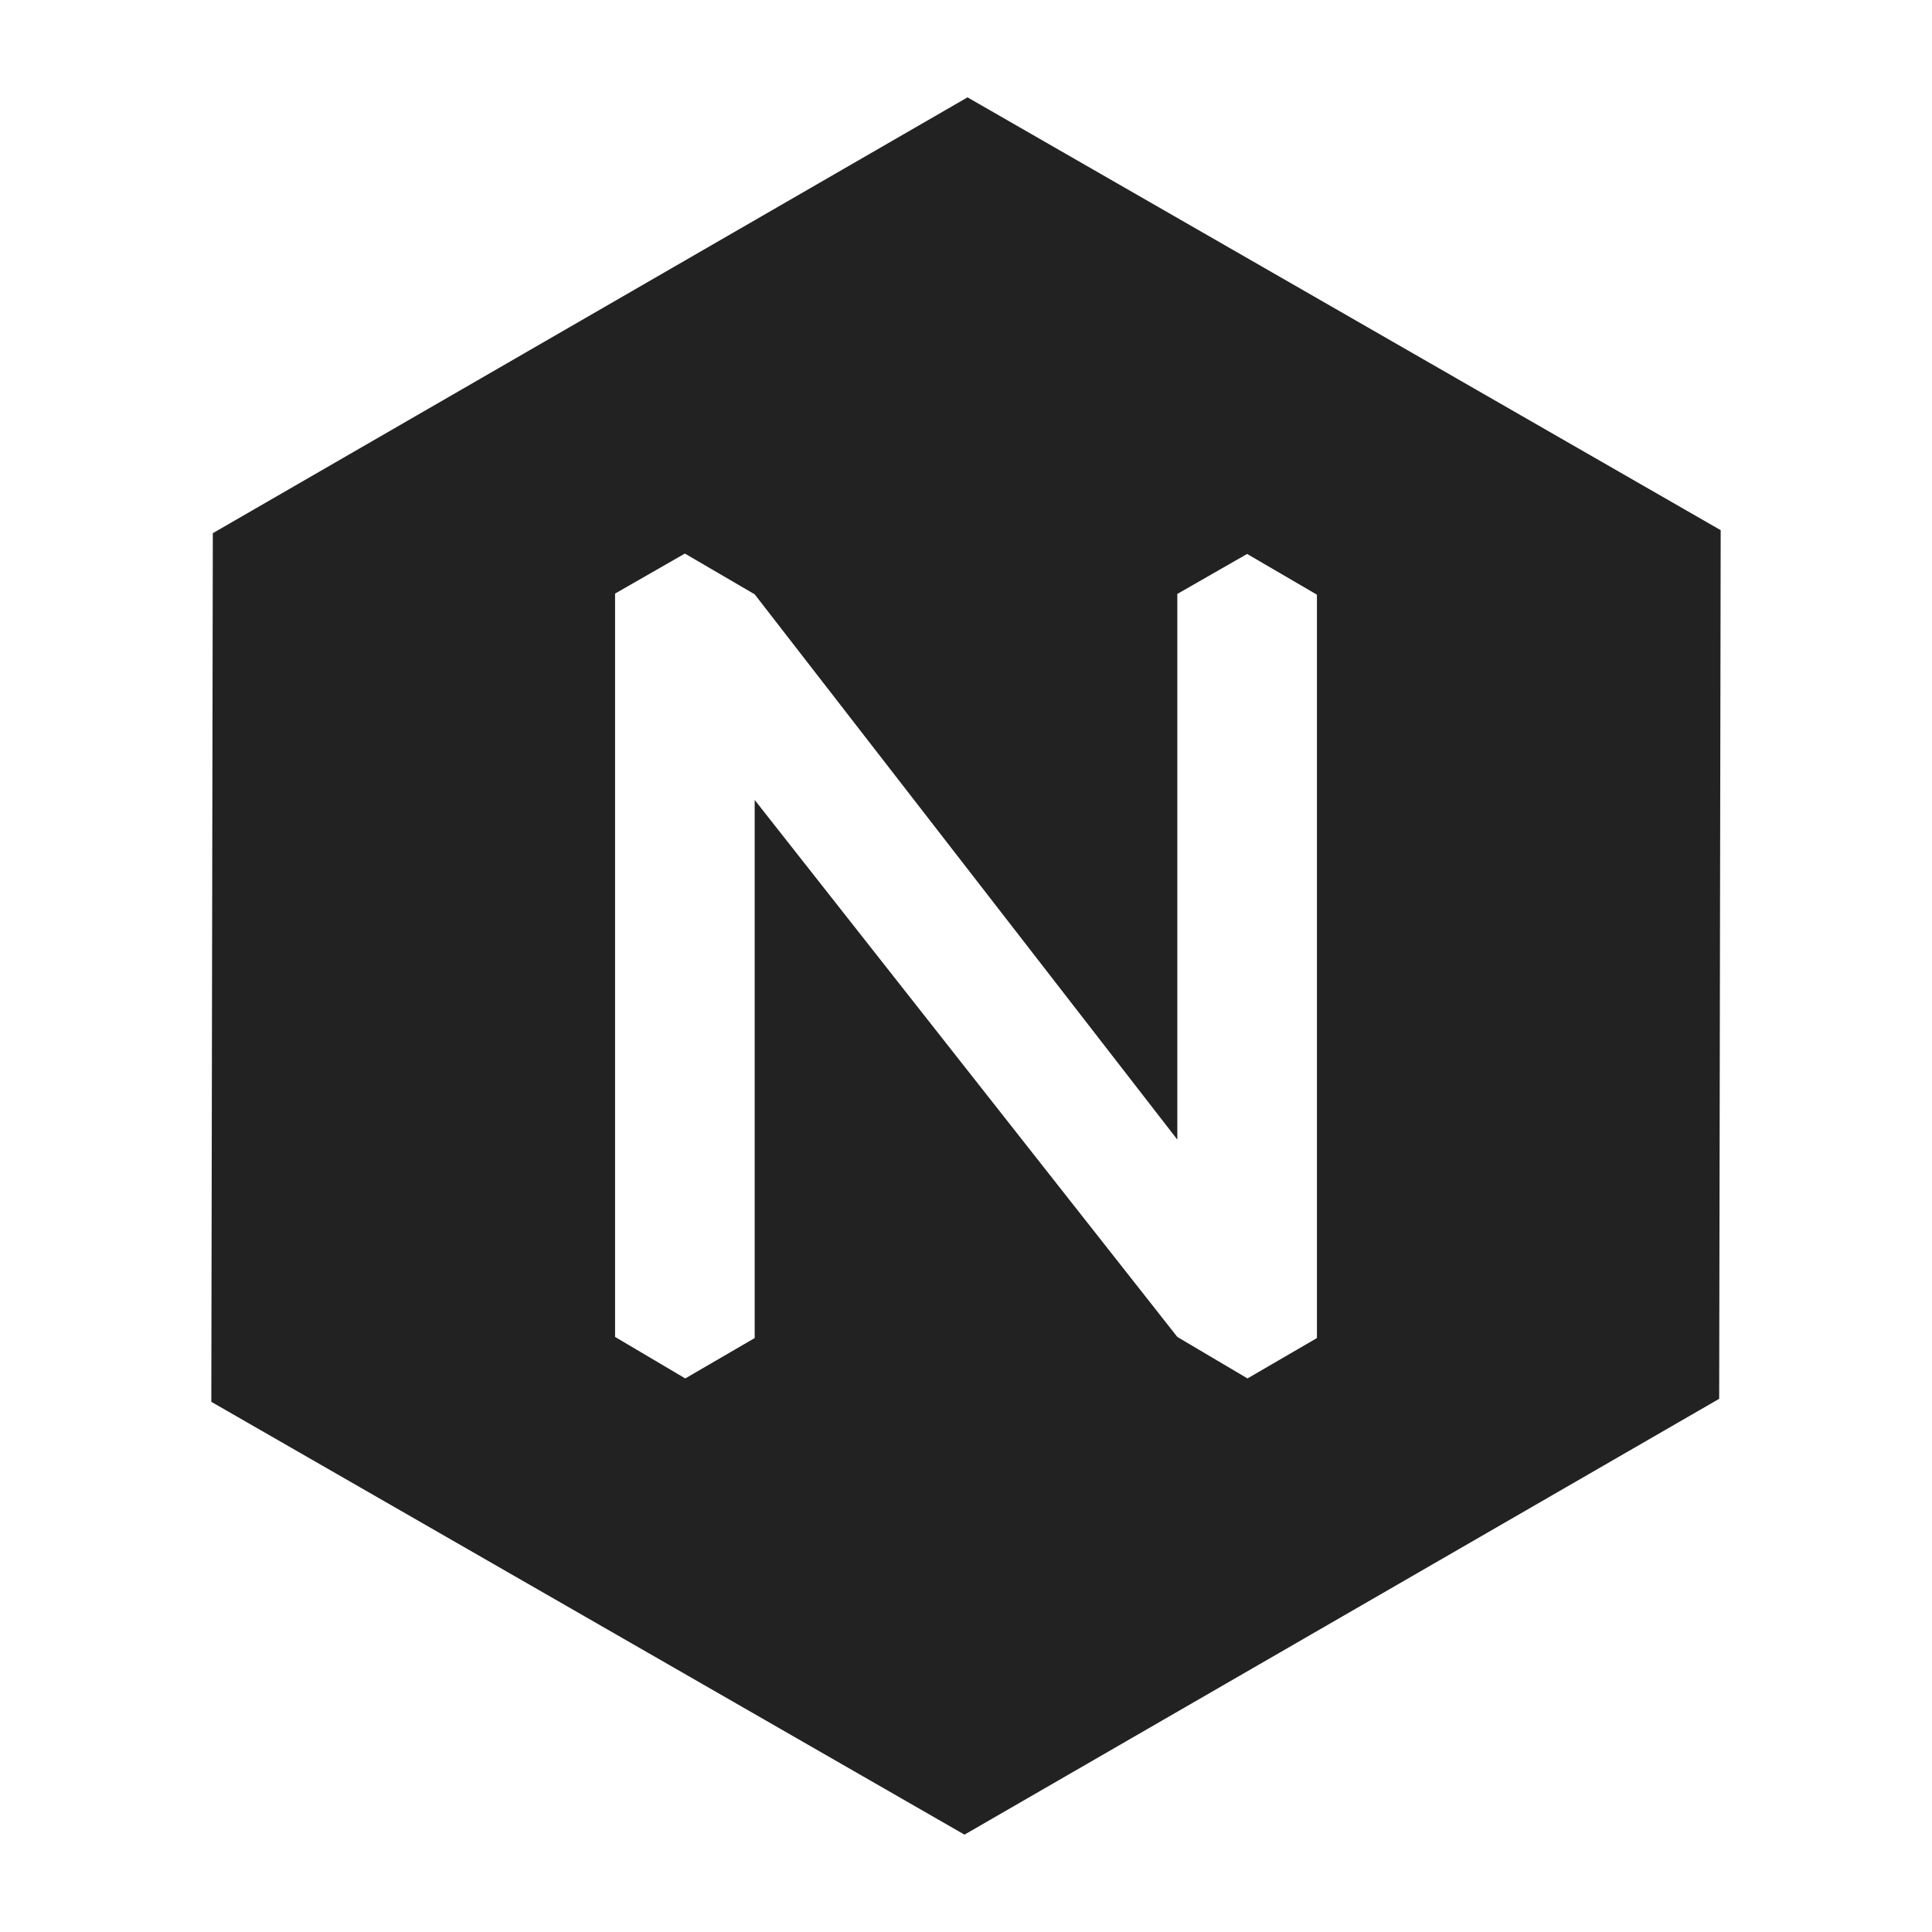
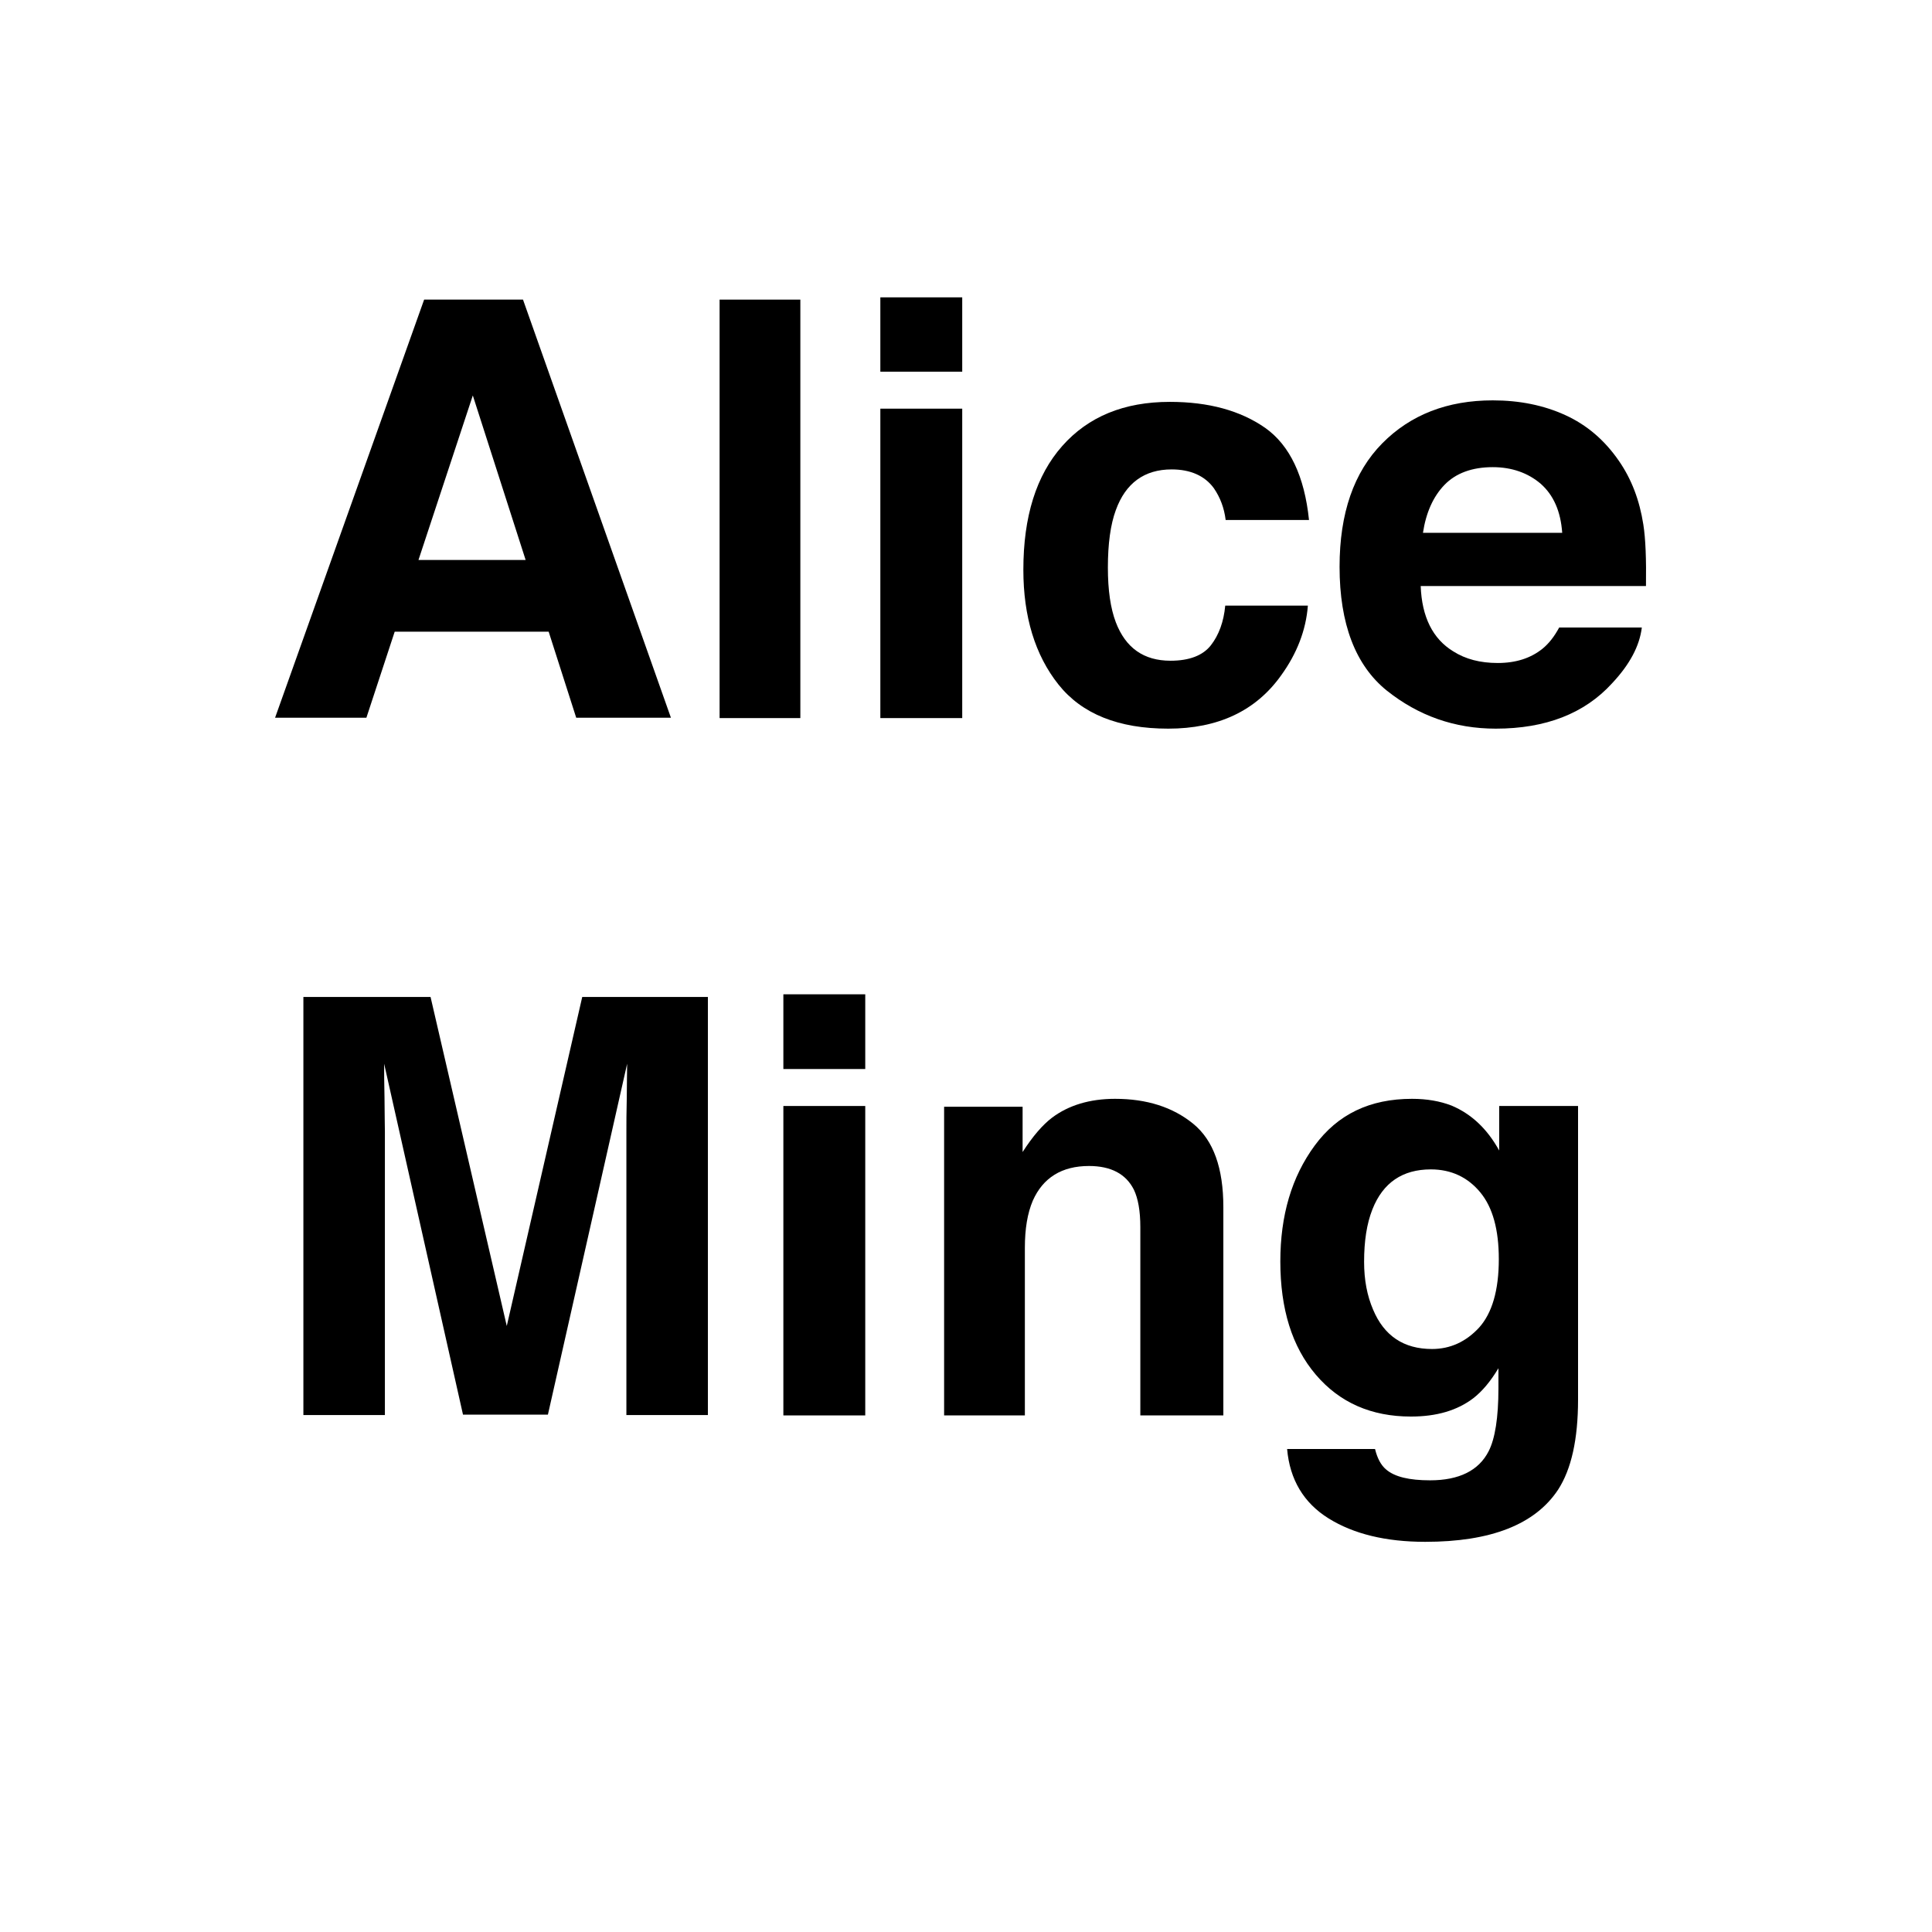
- <svg xmlns="http://www.w3.org/2000/svg" xml:space="preserve" enable-background="new 0 0 512 512" viewBox="0 0 512 512" height="512px" width="512px" y="0px" x="0px" id="NexT" version="1.1">
-   <defs id="defs3388" />
-   <path style="fill:#222222;fill-opacity:1" id="path3384" d="M 256.4,25.8 56.4,141.3 56,371.5 255.6,486.2 455.6,370.7 456,140.5 Z m 92.6,328.8 -18.4,10.7 -18.6,-11 0,0 -112,-142.3 0,142.6 -18.4,10.7 -18.6,-11 0,-197 18.5,-10.6 18.5,10.8 0,0 112,144.5 0,-144.6 18.5,-10.6 18.5,10.8 z" />
+ <svg xmlns="http://www.w3.org/2000/svg" version="1.1" id="NexT" x="0px" y="0px" viewBox="0 0 512 512" style="enable-background:new 0 0 512 512;" xml:space="preserve">
+   <g>
+     <path d="M112.4,79.4h26.2l39.2,110.8h-25.1l-7.3-22.8h-40.8l-7.5,22.8H72.9L112.4,79.4z M110.9,148.4h28.4l-14-43.6L110.9,148.4z" />
+     <path d="M212.1,190.3h-21.4V79.4h21.4V190.3z" />
+     <path d="M255,98.5h-21.7V78.8H255V98.5z M233.3,108.3H255v82h-21.7V108.3z" />
+     <path d="M324.8,137.7c-0.4-3.1-1.4-5.8-3.1-8.3c-2.4-3.3-6.2-5-11.2-5c-7.2,0-12.2,3.6-14.8,10.8c-1.4,3.8-2.1,8.9-2.1,15.2   c0,6,0.7,10.8,2.1,14.5c2.6,6.8,7.4,10.2,14.5,10.2c5,0,8.6-1.4,10.7-4.1c2.1-2.7,3.4-6.2,3.8-10.5h21.9   c-0.5,6.5-2.9,12.7-7.1,18.5c-6.7,9.4-16.7,14.1-29.9,14.1c-13.2,0-22.9-3.9-29.1-11.7c-6.2-7.8-9.3-18-9.3-30.4   c0-14.1,3.4-25,10.3-32.8c6.9-7.8,16.4-11.7,28.5-11.7c10.3,0,18.7,2.3,25.3,6.9c6.5,4.6,10.4,12.8,11.6,24.4H324.8z" />
+     <path d="M414.8,110c5.7,2.6,10.4,6.6,14.2,12.1c3.4,4.9,5.5,10.5,6.5,16.9c0.6,3.8,0.8,9.2,0.7,16.3h-59.7c0.3,8.2,3.2,14,8.6,17.3   c3.3,2.1,7.2,3.1,11.8,3.1c4.9,0,8.8-1.3,11.9-3.8c1.7-1.4,3.1-3.2,4.4-5.6h21.9c-0.6,4.9-3.2,9.8-7.9,14.8c-7.3,8-17.6,12-30.8,12   c-10.9,0-20.5-3.4-28.9-10.1c-8.3-6.7-12.5-17.7-12.5-32.8c0-14.2,3.8-25.1,11.3-32.7c7.5-7.6,17.3-11.4,29.3-11.4   C402.7,106.1,409.1,107.4,414.8,110z M382.8,128.5c-3,3.1-4.9,7.4-5.7,12.7H414c-0.4-5.7-2.3-10-5.7-13c-3.4-2.9-7.7-4.4-12.7-4.4   C390.1,123.8,385.8,125.4,382.8,128.5z" />
+     <path d="M154.3,264.2h33.3v110.8H166v-75c0-2.2,0-5.2,0.1-9.1c0-3.9,0.1-6.9,0.1-9l-21,93h-22.5l-20.9-93c0,2.1,0,5.1,0.1,9   c0,3.9,0.1,6.9,0.1,9.1v75H80.4V264.2h33.7l20.2,87.2L154.3,264.2z" />
+     <path d="M229.3,283.3h-21.7v-19.8h21.7V283.3z M207.6,293.1h21.7v82h-21.7V293.1z" />
+     <path d="M316.2,297.8c5.4,4.4,8,11.8,8,22.1v55.2h-22v-49.9c0-4.3-0.6-7.6-1.7-9.9c-2.1-4.2-6.1-6.3-11.9-6.3   c-7.2,0-12.2,3.1-14.9,9.2c-1.4,3.3-2.1,7.4-2.1,12.5v44.4h-21.4v-81.8H271v12c2.7-4.2,5.3-7.2,7.8-9.1c4.4-3.3,10-5,16.7-5   C303.9,291.2,310.8,293.4,316.2,297.8z" />
+     <path d="M384.7,293c5.2,2.2,9.4,6.1,12.6,11.9v-11.8h20.9v77.8c0,10.6-1.8,18.5-5.3,23.9c-6.1,9.2-17.8,13.8-35.2,13.8   c-10.5,0-19-2.1-25.6-6.2c-6.6-4.1-10.3-10.3-11-18.4h23.3c0.6,2.5,1.6,4.3,2.9,5.4c2.3,2,6.2,2.9,11.7,2.9   c7.7,0,12.9-2.6,15.5-7.7c1.7-3.3,2.6-8.9,2.6-16.7v-5.3c-2.1,3.5-4.3,6.1-6.6,7.9c-4.3,3.3-9.8,4.9-16.6,4.9   c-10.5,0-18.9-3.7-25.2-11.1c-6.3-7.4-9.4-17.4-9.4-30c0-12.2,3-22.4,9.1-30.7s14.6-12.4,25.8-12.4   C378.1,291.2,381.6,291.8,384.7,293z M392,351.8c3.4-3.8,5.2-9.8,5.2-18.1c0-7.8-1.6-13.7-4.9-17.7s-7.7-6.1-13.1-6.1   c-7.5,0-12.7,3.5-15.5,10.6c-1.5,3.8-2.2,8.4-2.2,13.9c0,4.8,0.8,9,2.4,12.7c2.9,6.9,8.1,10.4,15.6,10.4   C384.3,357.5,388.5,355.6,392,351.8z" />
+   </g>
</svg>
